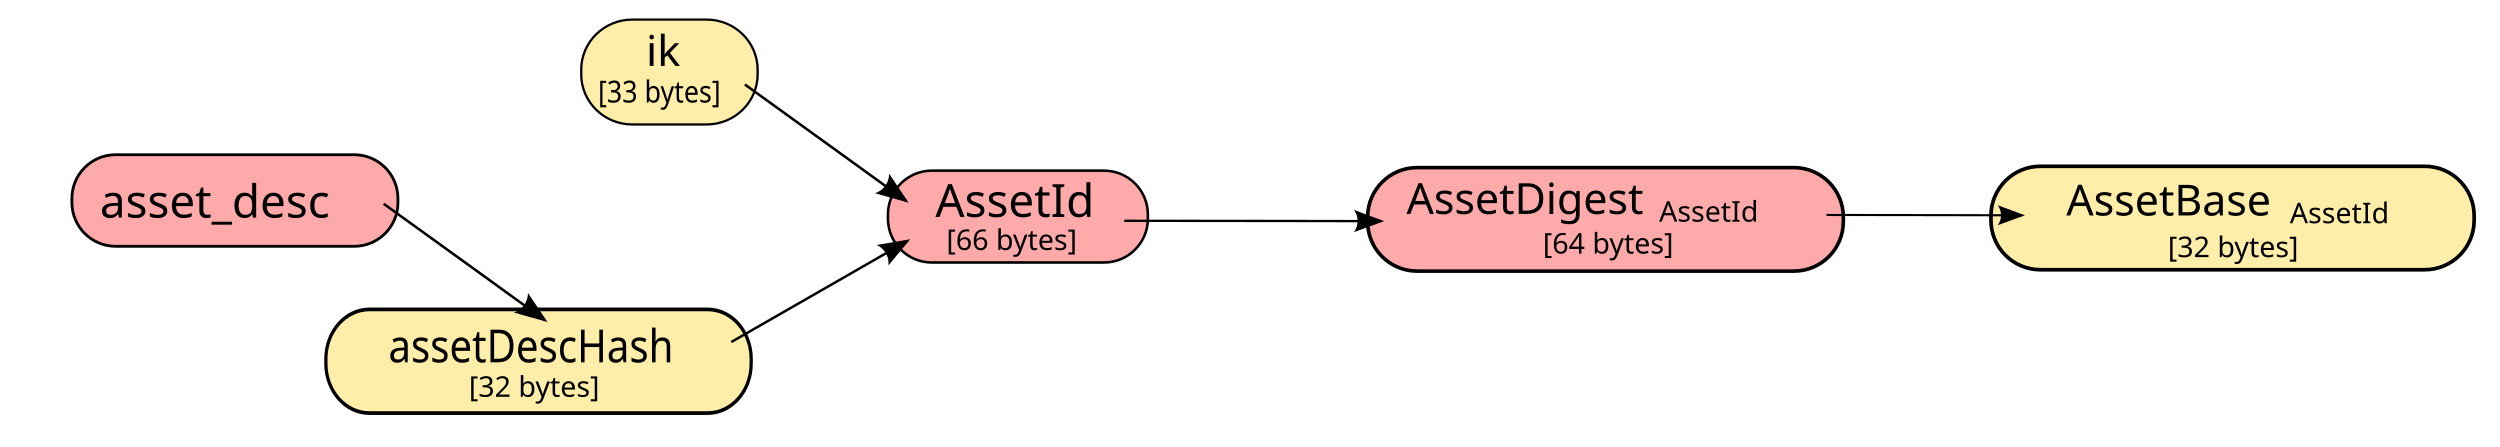
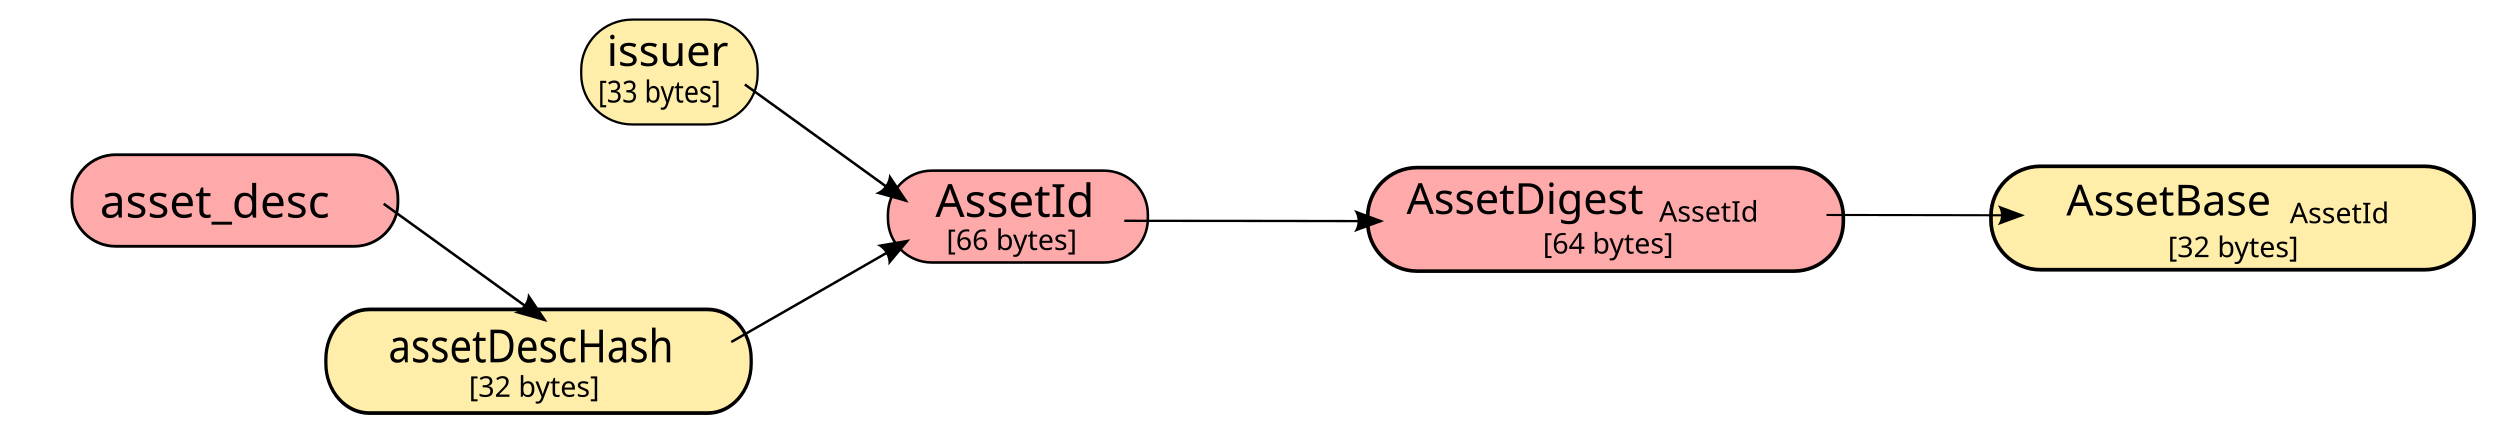
<svg xmlns="http://www.w3.org/2000/svg" width="1400" height="250" id="svg2" version="1.1" xml:space="preserve">
  <defs id="defs4">
    <marker style="overflow:visible" id="Arrow2Lend" refX="0" refY="0" orient="auto">
      <path d="M -11.403,-4.733 1.417,-0.019 -11.403,4.695 c 2.048,-2.783 2.036,-6.591 10e-7,-9.428 z" style="fill-rule:evenodd;stroke-width:0.733;stroke-linejoin:round" id="path4007" />
    </marker>
    <marker style="overflow:visible" id="Arrow1Mend" refX="0" refY="0" orient="auto">
      <path style="fill-rule:evenodd;stroke:#000000;stroke-width:0.427pt" d="M -4.267,0 -6.4,2.133 1.067,0 -6.4,-2.133 Z" id="path3995" />
    </marker>
    <marker style="overflow:visible" id="Arrow1Mend-7" refX="0" refY="0" orient="auto">
      <path style="fill-rule:evenodd;stroke:#000000;stroke-width:0.427pt" d="M -4.267,0 -6.4,2.133 1.067,0 -6.4,-2.133 Z" id="path3995-1" />
    </marker>
    <marker style="overflow:visible" id="Arrow1Mend-3" refX="0" refY="0" orient="auto">
      <path style="fill-rule:evenodd;stroke:#000000;stroke-width:0.427pt" d="M -4.267,0 -6.4,2.133 1.067,0 -6.4,-2.133 Z" id="path3995-3" />
    </marker>
    <marker style="overflow:visible" id="Arrow1Mend-3A" refX="0" refY="0" orient="auto">
      <path style="fill:#f10090;fill-rule:evenodd;stroke:#f10090;stroke-width:0.427pt" d="M -4.267,0 -6.4,2.133 1.067,0 -6.4,-2.133 Z" id="path4669" />
    </marker>
    <marker style="overflow:visible" id="Arrow1Mendq" refX="0" refY="0" orient="auto">
      <path style="fill:#000000;fill-rule:evenodd;stroke:#000000;stroke-width:0.427pt" d="M -4.267,0 -6.4,2.133 1.067,0 -6.4,-2.133 Z" id="path4767" />
    </marker>
    <marker style="overflow:visible" id="Arrow1MendJ" refX="0" refY="0" orient="auto">
      <path style="fill:#000000;fill-rule:evenodd;stroke:#000000;stroke-width:0.427pt" d="M -4.267,0 -6.4,2.133 1.067,0 -6.4,-2.133 Z" id="path4770" />
    </marker>
    <marker style="overflow:visible" id="Arrow1Mend-3A2" refX="0" refY="0" orient="auto">
      <path style="fill:#f10090;fill-rule:evenodd;stroke:#f10090;stroke-width:0.427pt" d="M -4.267,0 -6.4,2.133 1.067,0 -6.4,-2.133 Z" id="path4773" />
    </marker>
    <marker style="overflow:visible" id="Arrow2Lendh" refX="0" refY="0" orient="auto">
      <path d="M -11.403,-4.733 1.417,-0.019 -11.403,4.695 c 2.048,-2.783 2.036,-6.591 10e-7,-9.428 z" style="fill:#f10090;fill-rule:evenodd;stroke:#f10090;stroke-width:0.733;stroke-linejoin:round" id="path5670" />
    </marker>
    <marker style="overflow:visible" id="Arrow2Lend-2" refX="0" refY="0" orient="auto">
      <path d="M -11.403,-4.733 1.417,-0.019 -11.403,4.695 c 2.048,-2.783 2.036,-6.591 10e-7,-9.428 z" style="fill-rule:evenodd;stroke-width:0.733;stroke-linejoin:round" id="path4007-6" />
    </marker>
    <marker style="overflow:visible" id="Arrow2Lend-2-8" refX="0" refY="0" orient="auto">
      <path d="M -11.403,-4.733 1.417,-0.019 -11.403,4.695 c 2.048,-2.783 2.036,-6.591 10e-7,-9.428 z" style="fill-rule:evenodd;stroke-width:0.733;stroke-linejoin:round" id="path4007-6-7" />
    </marker>
    <marker style="overflow:visible" id="Arrow2Lend-2-0" refX="0" refY="0" orient="auto">
      <path d="M -11.403,-4.733 1.417,-0.019 -11.403,4.695 c 2.048,-2.783 2.036,-6.591 10e-7,-9.428 z" style="fill-rule:evenodd;stroke-width:0.733;stroke-linejoin:round" id="path4007-6-5" />
    </marker>
    <marker style="overflow:visible" id="Arrow2Lend-3" refX="0" refY="0" orient="auto">
      <path d="M -11.403,-4.733 1.417,-0.019 -11.403,4.695 c 2.048,-2.783 2.036,-6.591 10e-7,-9.428 z" style="fill-rule:evenodd;stroke-width:0.733;stroke-linejoin:round" id="path4007-8" />
    </marker>
    <marker style="overflow:visible" id="Arrow2Lend-3-5" refX="0" refY="0" orient="auto">
      <path d="M -11.403,-4.733 1.417,-0.019 -11.403,4.695 c 2.048,-2.783 2.036,-6.591 10e-7,-9.428 z" style="fill-rule:evenodd;stroke-width:0.733;stroke-linejoin:round" id="path4007-8-2" />
    </marker>
    <marker style="overflow:visible" id="Arrow2Lend-3-0" refX="0" refY="0" orient="auto">
      <path d="M -11.403,-4.733 1.417,-0.019 -11.403,4.695 c 2.048,-2.783 2.036,-6.591 10e-7,-9.428 z" style="fill-rule:evenodd;stroke-width:0.733;stroke-linejoin:round" id="path4007-8-0" />
    </marker>
    <marker style="overflow:visible" id="Arrow2Lend-3-57" refX="0" refY="0" orient="auto">
      <path d="M -11.403,-4.733 1.417,-0.019 -11.403,4.695 c 2.048,-2.783 2.036,-6.591 10e-7,-9.428 z" style="fill-rule:evenodd;stroke-width:0.733;stroke-linejoin:round" id="path4007-8-29" />
    </marker>
    <marker style="overflow:visible" id="Arrow2Lend-3-57-9" refX="0" refY="0" orient="auto">
      <path d="M -11.403,-4.733 1.417,-0.019 -11.403,4.695 c 2.048,-2.783 2.036,-6.591 10e-7,-9.428 z" style="fill-rule:evenodd;stroke-width:0.733;stroke-linejoin:round" id="path4007-8-29-1" />
    </marker>
  </defs>
  <g id="layer1" transform="translate(256.2845,-836.5866)">
    <g id="g481-3" transform="matrix(0.9988086,0,0,1.137197,-474.4731,2.837801)">
      <rect ry="24.398" y="885.532" x="401.156" height="51.048" width="238.458" id="rect2985-9-7-8-4" style="fill:#ffeeaa;fill-opacity:1;stroke:#000000;stroke-width:1.828;stroke-miterlimit:4;stroke-dasharray:none;stroke-dashoffset:0;stroke-opacity:1" />
      <text id="text3755-4-4-3" y="911.587" x="436.242" style="font-style:normal;font-weight:normal;font-size:22.519px;line-height:125%;font-family:Sans;letter-spacing:0px;word-spacing:0px;fill:#000000;fill-opacity:1;stroke:none;stroke-width:1.067" xml:space="preserve">
        <tspan y="911.587" x="436.242" style="font-size:22.519px;stroke-width:1.067" id="tspan310-1-0">assetDescHash</tspan>
      </text>
      <text id="text3759-9-8-1-7" y="906.776" x="557.948" style="font-style:normal;font-weight:normal;font-size:14.933px;line-height:125%;font-family:Sans;letter-spacing:0px;word-spacing:0px;fill:#000000;fill-opacity:1;stroke:none;stroke-width:1.067" xml:space="preserve">
        <tspan y="906.776" x="557.948" id="tspan3761-0-8-5-5" style="stroke-width:1.067" />
      </text>
    </g>
    <g id="g488" transform="matrix(1.134726,0,0,1.134726,459.5621,-72.95817)">
      <rect ry="24.414" y="884.271" x="44.092" height="51.082" width="234.761" id="rect2985-9-36-9-2" style="fill:#ffaaaa;fill-opacity:1;stroke:#000000;stroke-width:1.794;stroke-miterlimit:4;stroke-dasharray:none;stroke-dashoffset:0;stroke-opacity:1" />
      <text id="text3755-4" y="907.131" x="63.268" style="font-style:normal;font-weight:normal;font-size:21.151px;line-height:125%;font-family:Sans;letter-spacing:0px;word-spacing:0px;fill:#000000;fill-opacity:1;stroke:none;stroke-width:1.067" xml:space="preserve">
        <tspan y="907.131" x="63.268" style="font-size:21.151px;stroke-width:1.067" id="tspan310">AssetDigest</tspan>
      </text>
      <text id="text3759-9" y="910.947" x="187.933" style="font-style:normal;font-weight:normal;font-size:14.1px;line-height:125%;font-family:Sans;letter-spacing:0px;word-spacing:0px;fill:#000000;fill-opacity:1;stroke:none;stroke-width:1.067" xml:space="preserve">
        <tspan y="910.947" x="187.933" id="tspan3761-0" style="font-size:14.1px;stroke-width:1.067">AssetId</tspan>
      </text>
    </g>
    <g id="g488-2-5" transform="translate(-260.0021,39.05958)">
      <rect ry="24.514" y="884.167" x="43.988" height="51.291" width="182.571" id="rect2985-9-36-9-2-7-6" style="fill:#ffaaaa;fill-opacity:1;stroke:#000000;stroke-width:1.585;stroke-miterlimit:4;stroke-dasharray:none;stroke-dashoffset:0;stroke-opacity:1" />
      <text id="text3755-4-1-3" y="919.397" x="59.671" style="font-style:normal;font-weight:normal;font-size:25.6px;line-height:125%;font-family:Sans;letter-spacing:0px;word-spacing:0px;fill:#000000;fill-opacity:1;stroke:none;stroke-width:1.067" xml:space="preserve">
        <tspan y="919.397" x="59.671" style="stroke-width:1.067" id="tspan310-5-6">asset_desc</tspan>
      </text>
      <text id="text3759-9-2-3" y="921.522" x="210.846" style="font-style:normal;font-weight:normal;font-size:14.933px;line-height:125%;font-family:Sans;letter-spacing:0px;word-spacing:0px;fill:#000000;fill-opacity:1;stroke:none;stroke-width:1.067" xml:space="preserve">
        <tspan y="921.522" x="210.846" id="tspan3761-0-1-0" style="stroke-width:1.067" />
      </text>
    </g>
    <g id="g481" transform="matrix(1.134726,0,0,1.134726,403.4585,-75.1255)">
      <rect ry="24.398" y="885.532" x="401.156" height="51.048" width="238.458" id="rect2985-9-7-8" style="fill:#ffeeaa;fill-opacity:1;stroke:#000000;stroke-width:1.828;stroke-miterlimit:4;stroke-dasharray:none;stroke-dashoffset:0;stroke-opacity:1" />
      <text id="text3755-4-4" y="909.805" x="438.328" style="font-style:normal;font-weight:normal;font-size:21.151px;line-height:125%;font-family:Sans;letter-spacing:0px;word-spacing:0px;fill:#000000;fill-opacity:1;stroke:none;stroke-width:1.067" xml:space="preserve">
        <tspan y="909.805" x="438.328" style="font-size:21.151px;stroke-width:1.067" id="tspan310-1">AssetBase</tspan>
      </text>
      <text id="text3759-9-8" y="913.62" x="548.641" style="font-style:normal;font-weight:normal;font-size:14.1px;line-height:125%;font-family:Sans;letter-spacing:0px;word-spacing:0px;fill:#000000;fill-opacity:1;stroke:none;stroke-width:1.067" xml:space="preserve">
        <tspan y="913.62" x="548.641" id="tspan3761-0-8" style="font-size:14.1px;stroke-width:1.067">AssetId</tspan>
      </text>
      <text id="text3759-9-8-1" y="906.776" x="557.948" style="font-style:normal;font-weight:normal;font-size:14.933px;line-height:125%;font-family:Sans;letter-spacing:0px;word-spacing:0px;fill:#000000;fill-opacity:1;stroke:none;stroke-width:1.067" xml:space="preserve">
        <tspan y="906.776" x="557.948" id="tspan3761-0-8-5" style="stroke-width:1.067" />
      </text>
    </g>
    <g id="g481-4" transform="matrix(1.156848,0,0,1.134403,-572.3692,-156.5848)">
      <rect ry="24.745" y="885.169" x="554.58" height="51.775" width="85.397" id="rect2985-9-7-8-9" style="fill:#ffeeaa;fill-opacity:1;stroke:#000000;stroke-width:1.102;stroke-miterlimit:4;stroke-dasharray:none;stroke-dashoffset:0;stroke-opacity:1" />
-       <text id="text3755-4-4-7" y="908.061" x="585.964" style="font-style:normal;font-weight:normal;font-size:20.95px;line-height:125%;font-family:Sans;letter-spacing:0px;word-spacing:0px;fill:#000000;fill-opacity:1;stroke:none;stroke-width:1.067" xml:space="preserve">
-         <tspan y="908.061" x="585.964" style="font-size:20.95px;stroke-width:1.067" id="tspan310-1-3">ik</tspan>
+       <text id="text3755-4-4-7" y="908.061" x="566.947" style="font-style:normal;font-weight:normal;font-size:20.95px;line-height:125%;font-family:Sans;letter-spacing:0px;word-spacing:0px;fill:#000000;fill-opacity:1;stroke:none;stroke-width:1.067" xml:space="preserve">
+         <tspan y="908.061" x="566.947" style="font-size:20.95px;stroke-width:1.067" id="tspan310-1-3">issuer</tspan>
      </text>
      <text id="text3755-4-4-7-8" y="861.141" x="605.172" style="font-style:normal;font-weight:normal;font-size:13.967px;line-height:125%;font-family:Sans;letter-spacing:0px;word-spacing:0px;fill:#000000;fill-opacity:1;stroke:none;stroke-width:1.127" xml:space="preserve" transform="scale(0.9298542,1.075437)">
        <tspan y="861.141" x="605.172" style="font-size:13.967px;stroke-width:1.127" id="tspan310-1-3-3">[33 bytes]</tspan>
      </text>
      <text id="text3759-9-8-1-3" y="906.776" x="557.948" style="font-style:normal;font-weight:normal;font-size:14.933px;line-height:125%;font-family:Sans;letter-spacing:0px;word-spacing:0px;fill:#000000;fill-opacity:1;stroke:none;stroke-width:1.067" xml:space="preserve">
        <tspan y="906.776" x="557.948" id="tspan3761-0-8-5-7" style="stroke-width:1.067" />
      </text>
    </g>
    <g id="g491" transform="translate(465.3816,48.05571)">
      <rect style="fill:#ffaaaa;fill-opacity:1;stroke:#000000;stroke-width:1.434;stroke-miterlimit:4;stroke-dasharray:none;stroke-dashoffset:0;stroke-opacity:1" id="rect2985-9-36-9" width="145.56" height="51.442" x="-224.417" y="884.091" ry="24.586" />
    </g>
    <text id="text3755-6" y="958.059" x="267.535" style="font-style:normal;font-weight:normal;font-size:25.6px;line-height:125%;font-family:Sans;letter-spacing:0px;word-spacing:0px;fill:#000000;fill-opacity:1;stroke:none;stroke-width:1.067" xml:space="preserve">
      <tspan y="958.059" x="267.535" id="tspan3757-7" style="stroke-width:1.067">AssetId</tspan>
    </text>
    <path id="path3980-7" d="m 160.829,883.901 c 25.571,18.358 90.076,65.046 90.076,65.046" style="fill:none;stroke:#000000;stroke-width:1.434px;stroke-linecap:butt;stroke-linejoin:miter;stroke-opacity:1;marker-end:url(#Arrow2Lend-3)" />
    <path id="path3980-7-7" d="m -41.423,950.707 c 25.571,18.358 90.076,65.046 90.076,65.046" style="fill:none;stroke:#000000;stroke-width:1.434px;stroke-linecap:butt;stroke-linejoin:miter;stroke-opacity:1;marker-end:url(#Arrow2Lend-3-57)" />
    <path id="path3980-1" d="m 373.322,960.232 c 40.659,-0.003 143.644,0.191 143.644,0.191" style="fill:none;stroke:#000000;stroke-width:1.317px;stroke-linecap:butt;stroke-linejoin:miter;stroke-opacity:1;marker-end:url(#Arrow2Lend-2)" />
    <path id="path3980-1-2" d="m 766.552,956.966 c 30.975,-0.003 109.43,0.203 109.43,0.203" style="fill:none;stroke:#000000;stroke-width:1.185px;stroke-linecap:butt;stroke-linejoin:miter;stroke-opacity:1;marker-end:url(#Arrow2Lend-2-0)" />
    <path id="path3980-7-2" d="m 153.222,1028.113 c 27.979,-15.962 98.558,-56.555 98.558,-56.555" style="fill:none;stroke:#000000;stroke-width:1.399px;stroke-linecap:butt;stroke-linejoin:miter;stroke-opacity:1;marker-end:url(#Arrow2Lend-3-5)" />
    <text xml:space="preserve" style="font-size:16px;font-family:Sans;-inkscape-font-specification:'Sans, Normal';fill:#000000" x="6.286" y="1058.793" id="text479">
      <tspan id="tspan477" x="6.286" y="1058.793">[32 bytes]</tspan>
    </text>
    <text xml:space="preserve" style="font-size:16px;font-family:Sans;-inkscape-font-specification:'Sans, Normal';fill:#000000" x="607.716" y="978.587" id="text739">
      <tspan id="tspan737" x="607.716" y="978.587">[64 bytes]</tspan>
    </text>
    <text xml:space="preserve" style="font-size:16px;font-family:Sans;-inkscape-font-specification:'Sans, Normal';fill:#000000" x="957.716" y="980.587" id="text743">
      <tspan id="tspan741" x="957.716" y="980.587">[32 bytes]</tspan>
    </text>
    <text xml:space="preserve" style="font-size:16px;font-family:Sans;-inkscape-font-specification:'Sans, Normal';fill:#000000" x="273.716" y="976.587" id="text835">
      <tspan id="tspan833" x="273.716" y="976.587">[66 bytes]</tspan>
    </text>
  </g>
</svg>
